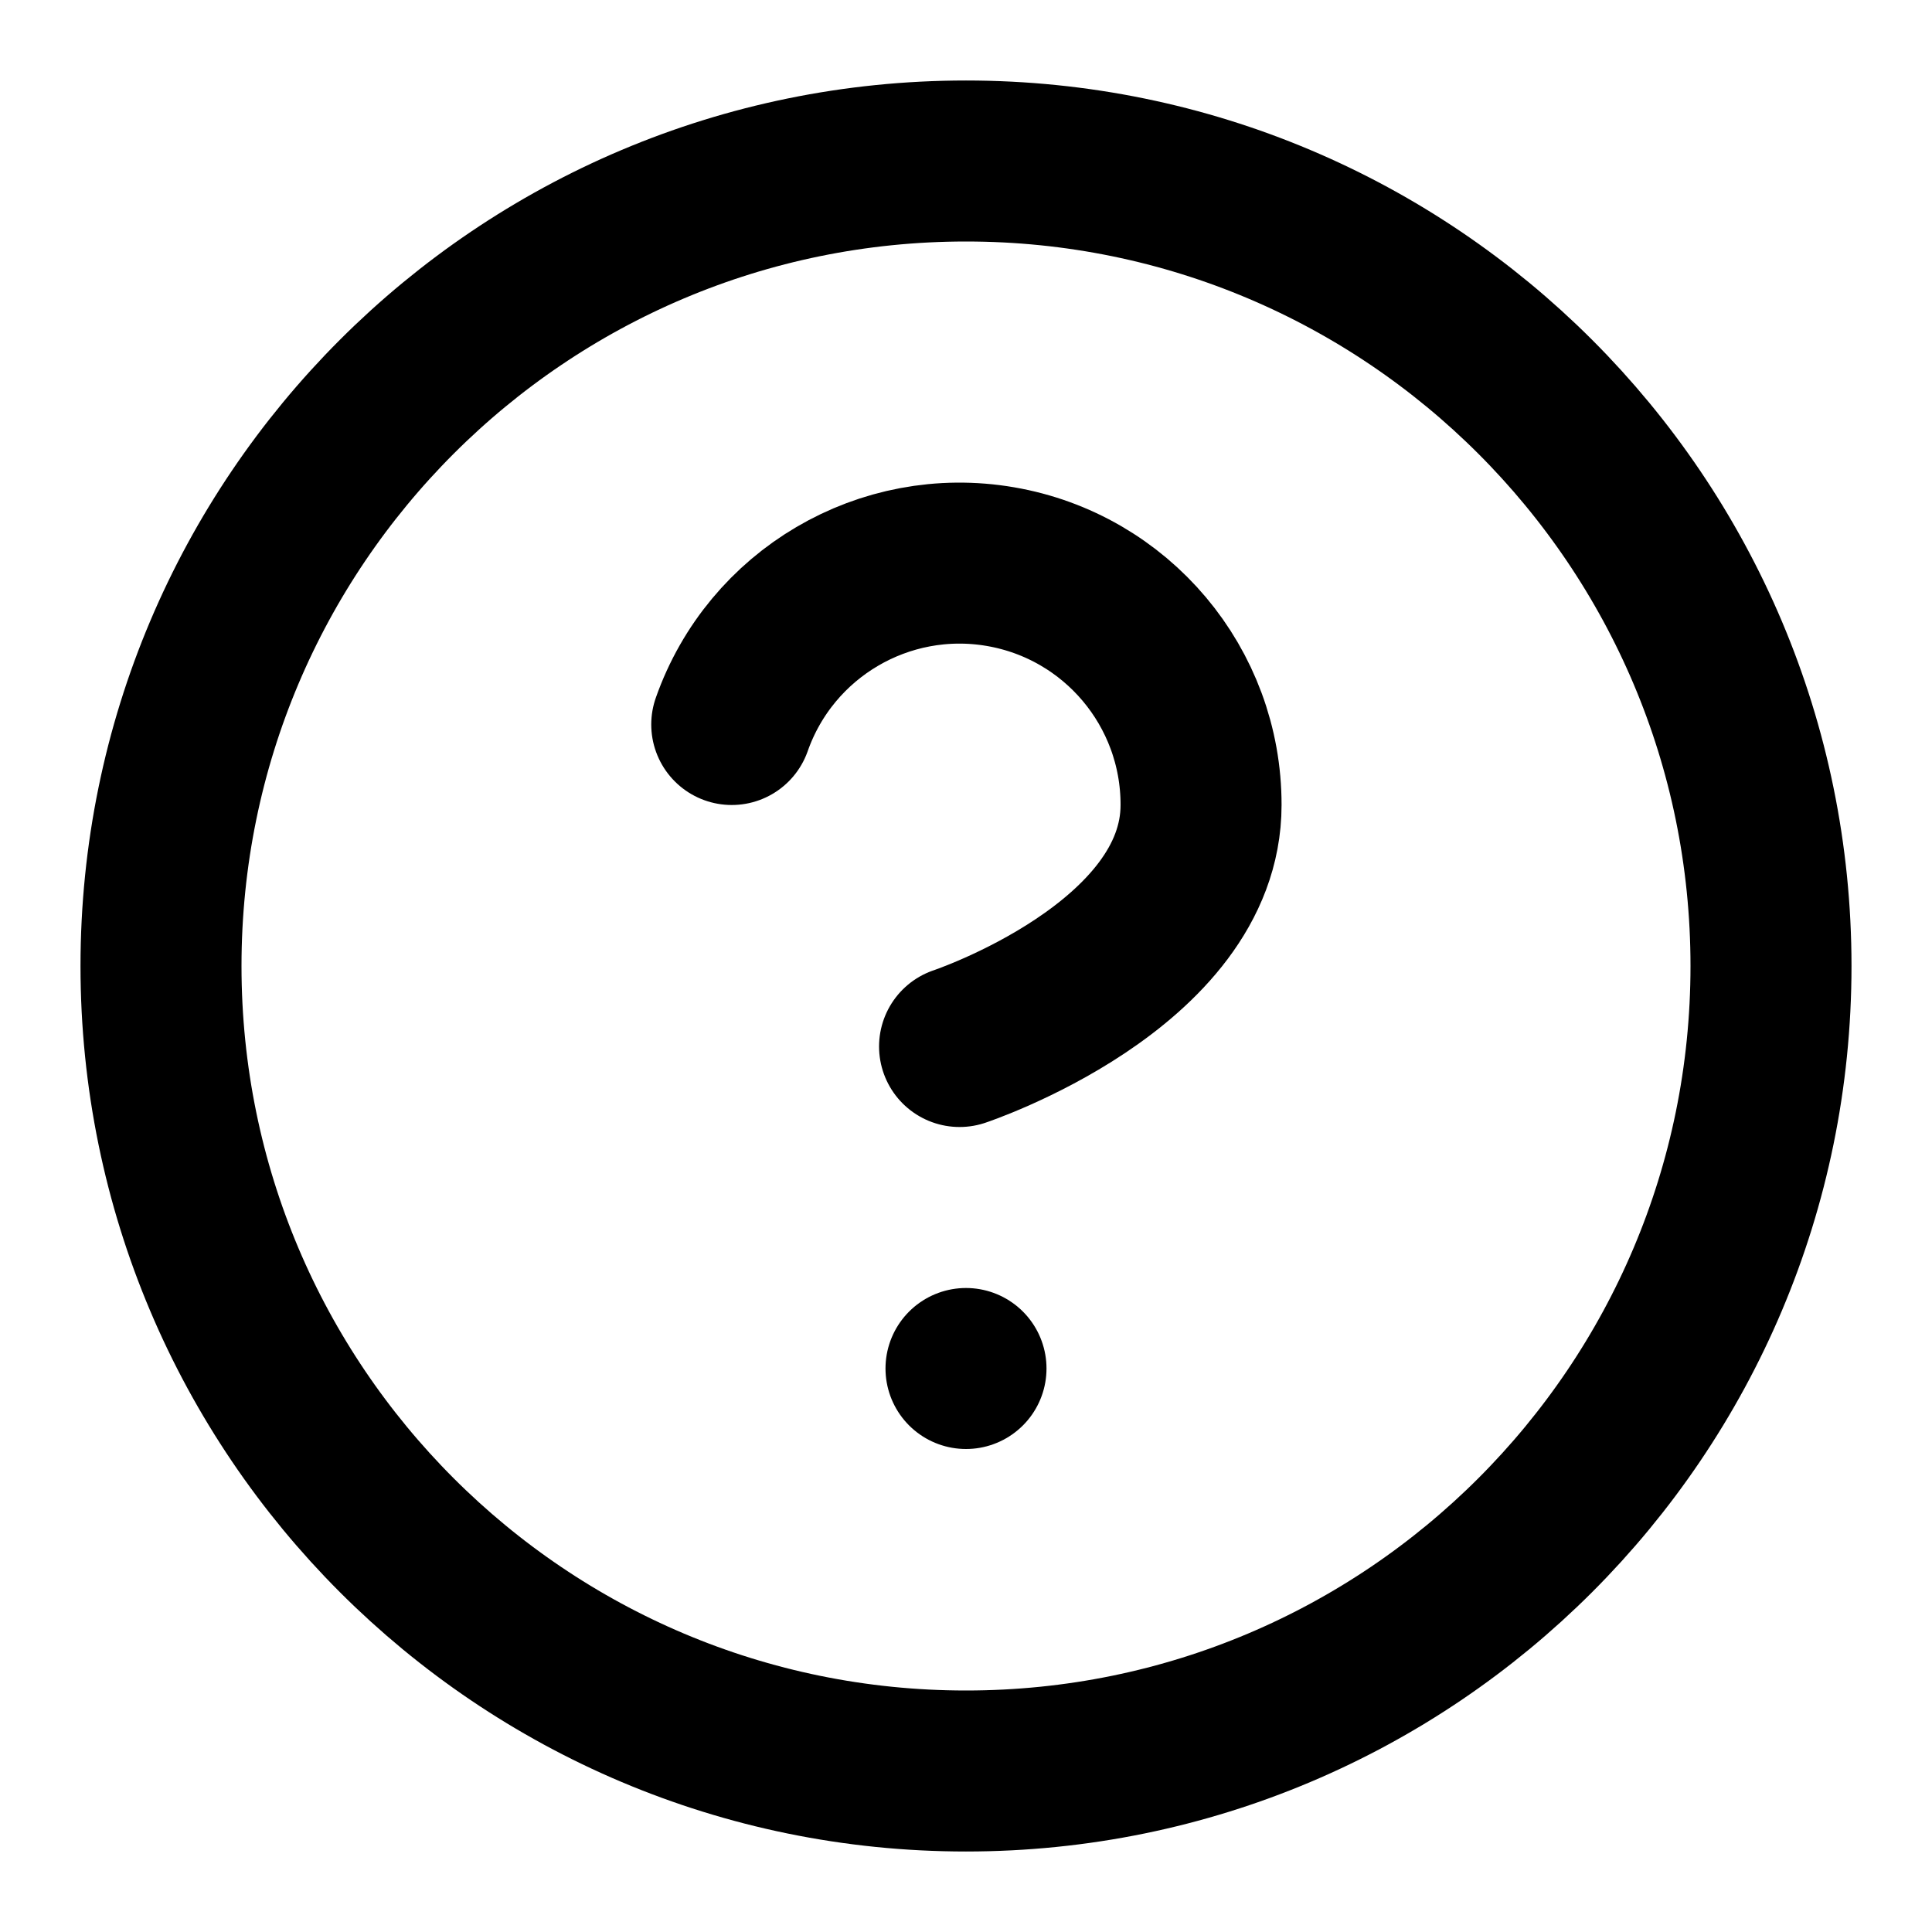
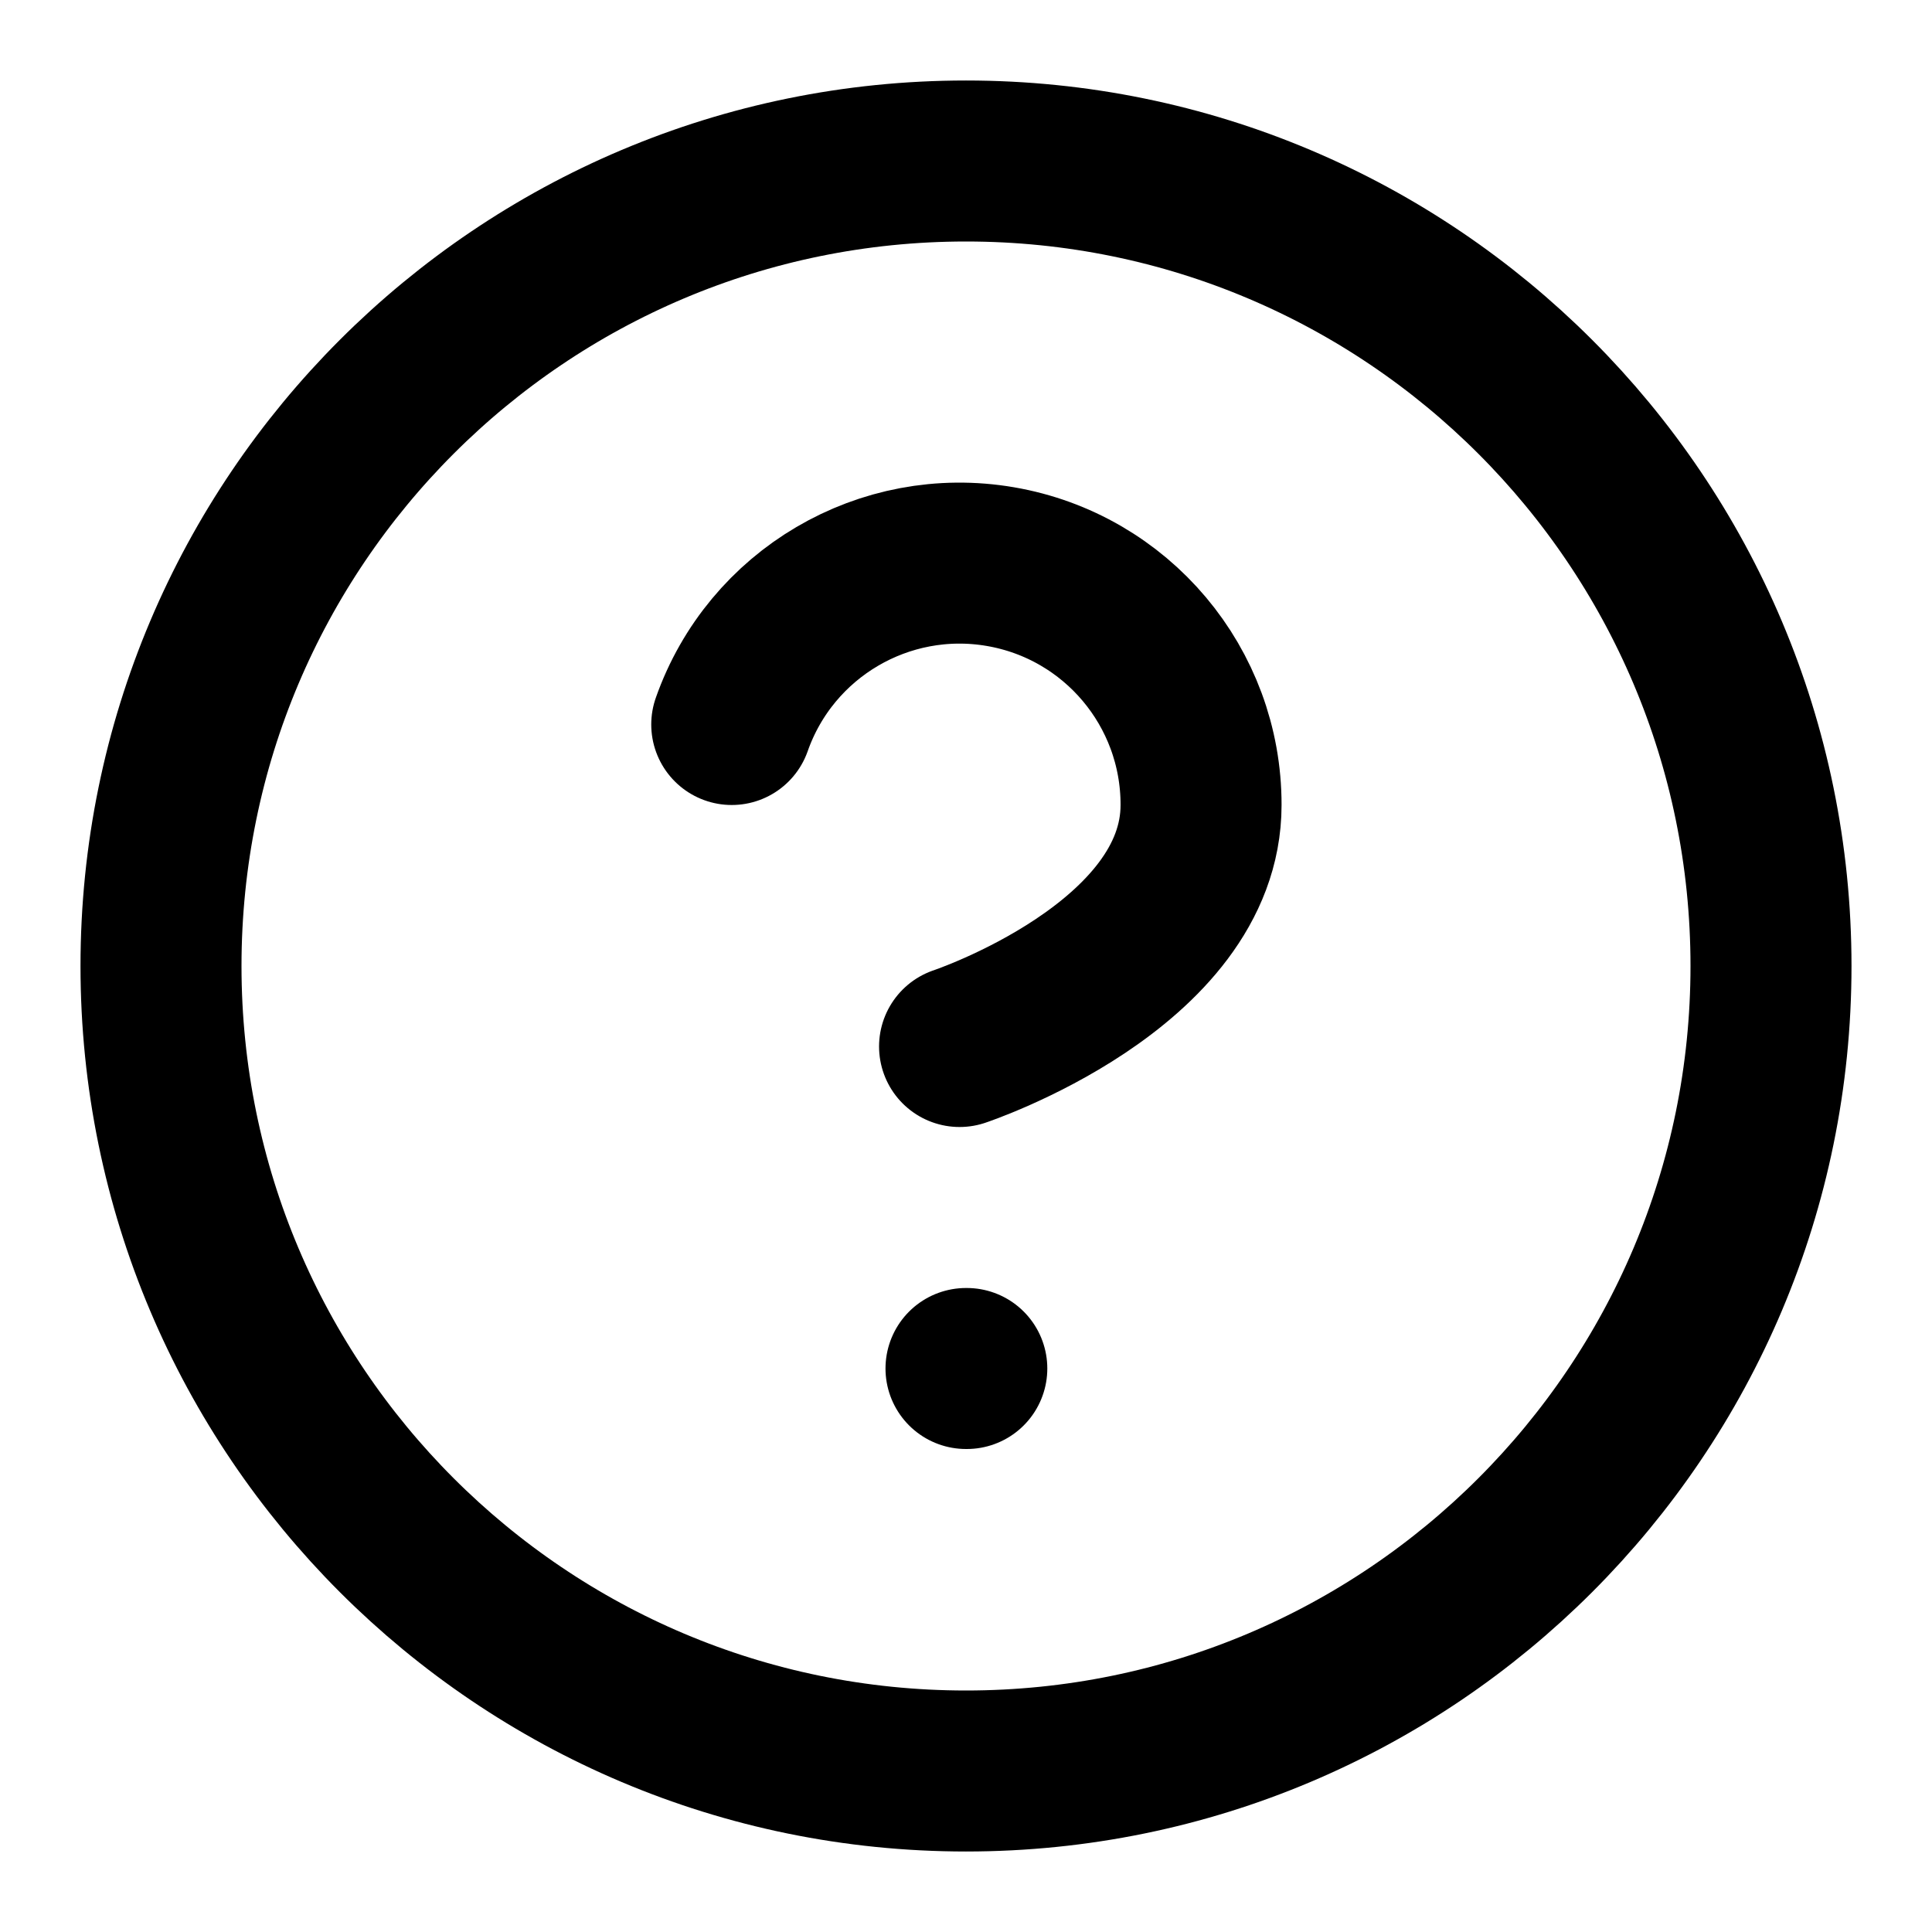
- <svg xmlns="http://www.w3.org/2000/svg" viewBox="0 0 24 24" fill="none" stroke="currentColor" stroke-width="2" stroke-linecap="round" stroke-linejoin="round">
+ <svg xmlns="http://www.w3.org/2000/svg" width="16" height="16" viewBox="0 0 24 24" fill="none" stroke="currentColor" stroke-width="2" stroke-linecap="round" stroke-linejoin="round" class="feather feather-help-circle">
  <circle cx="12" cy="12" r="10" />
  <path d="M9.09 9a3 3 0 0 1 5.83 1c0 2-3 3-3 3" />
-   <line x1="12" y1="17" x2="12" y2="17" />
+   <line x1="12" y1="17" x2="12.01" y2="17" />
</svg>
